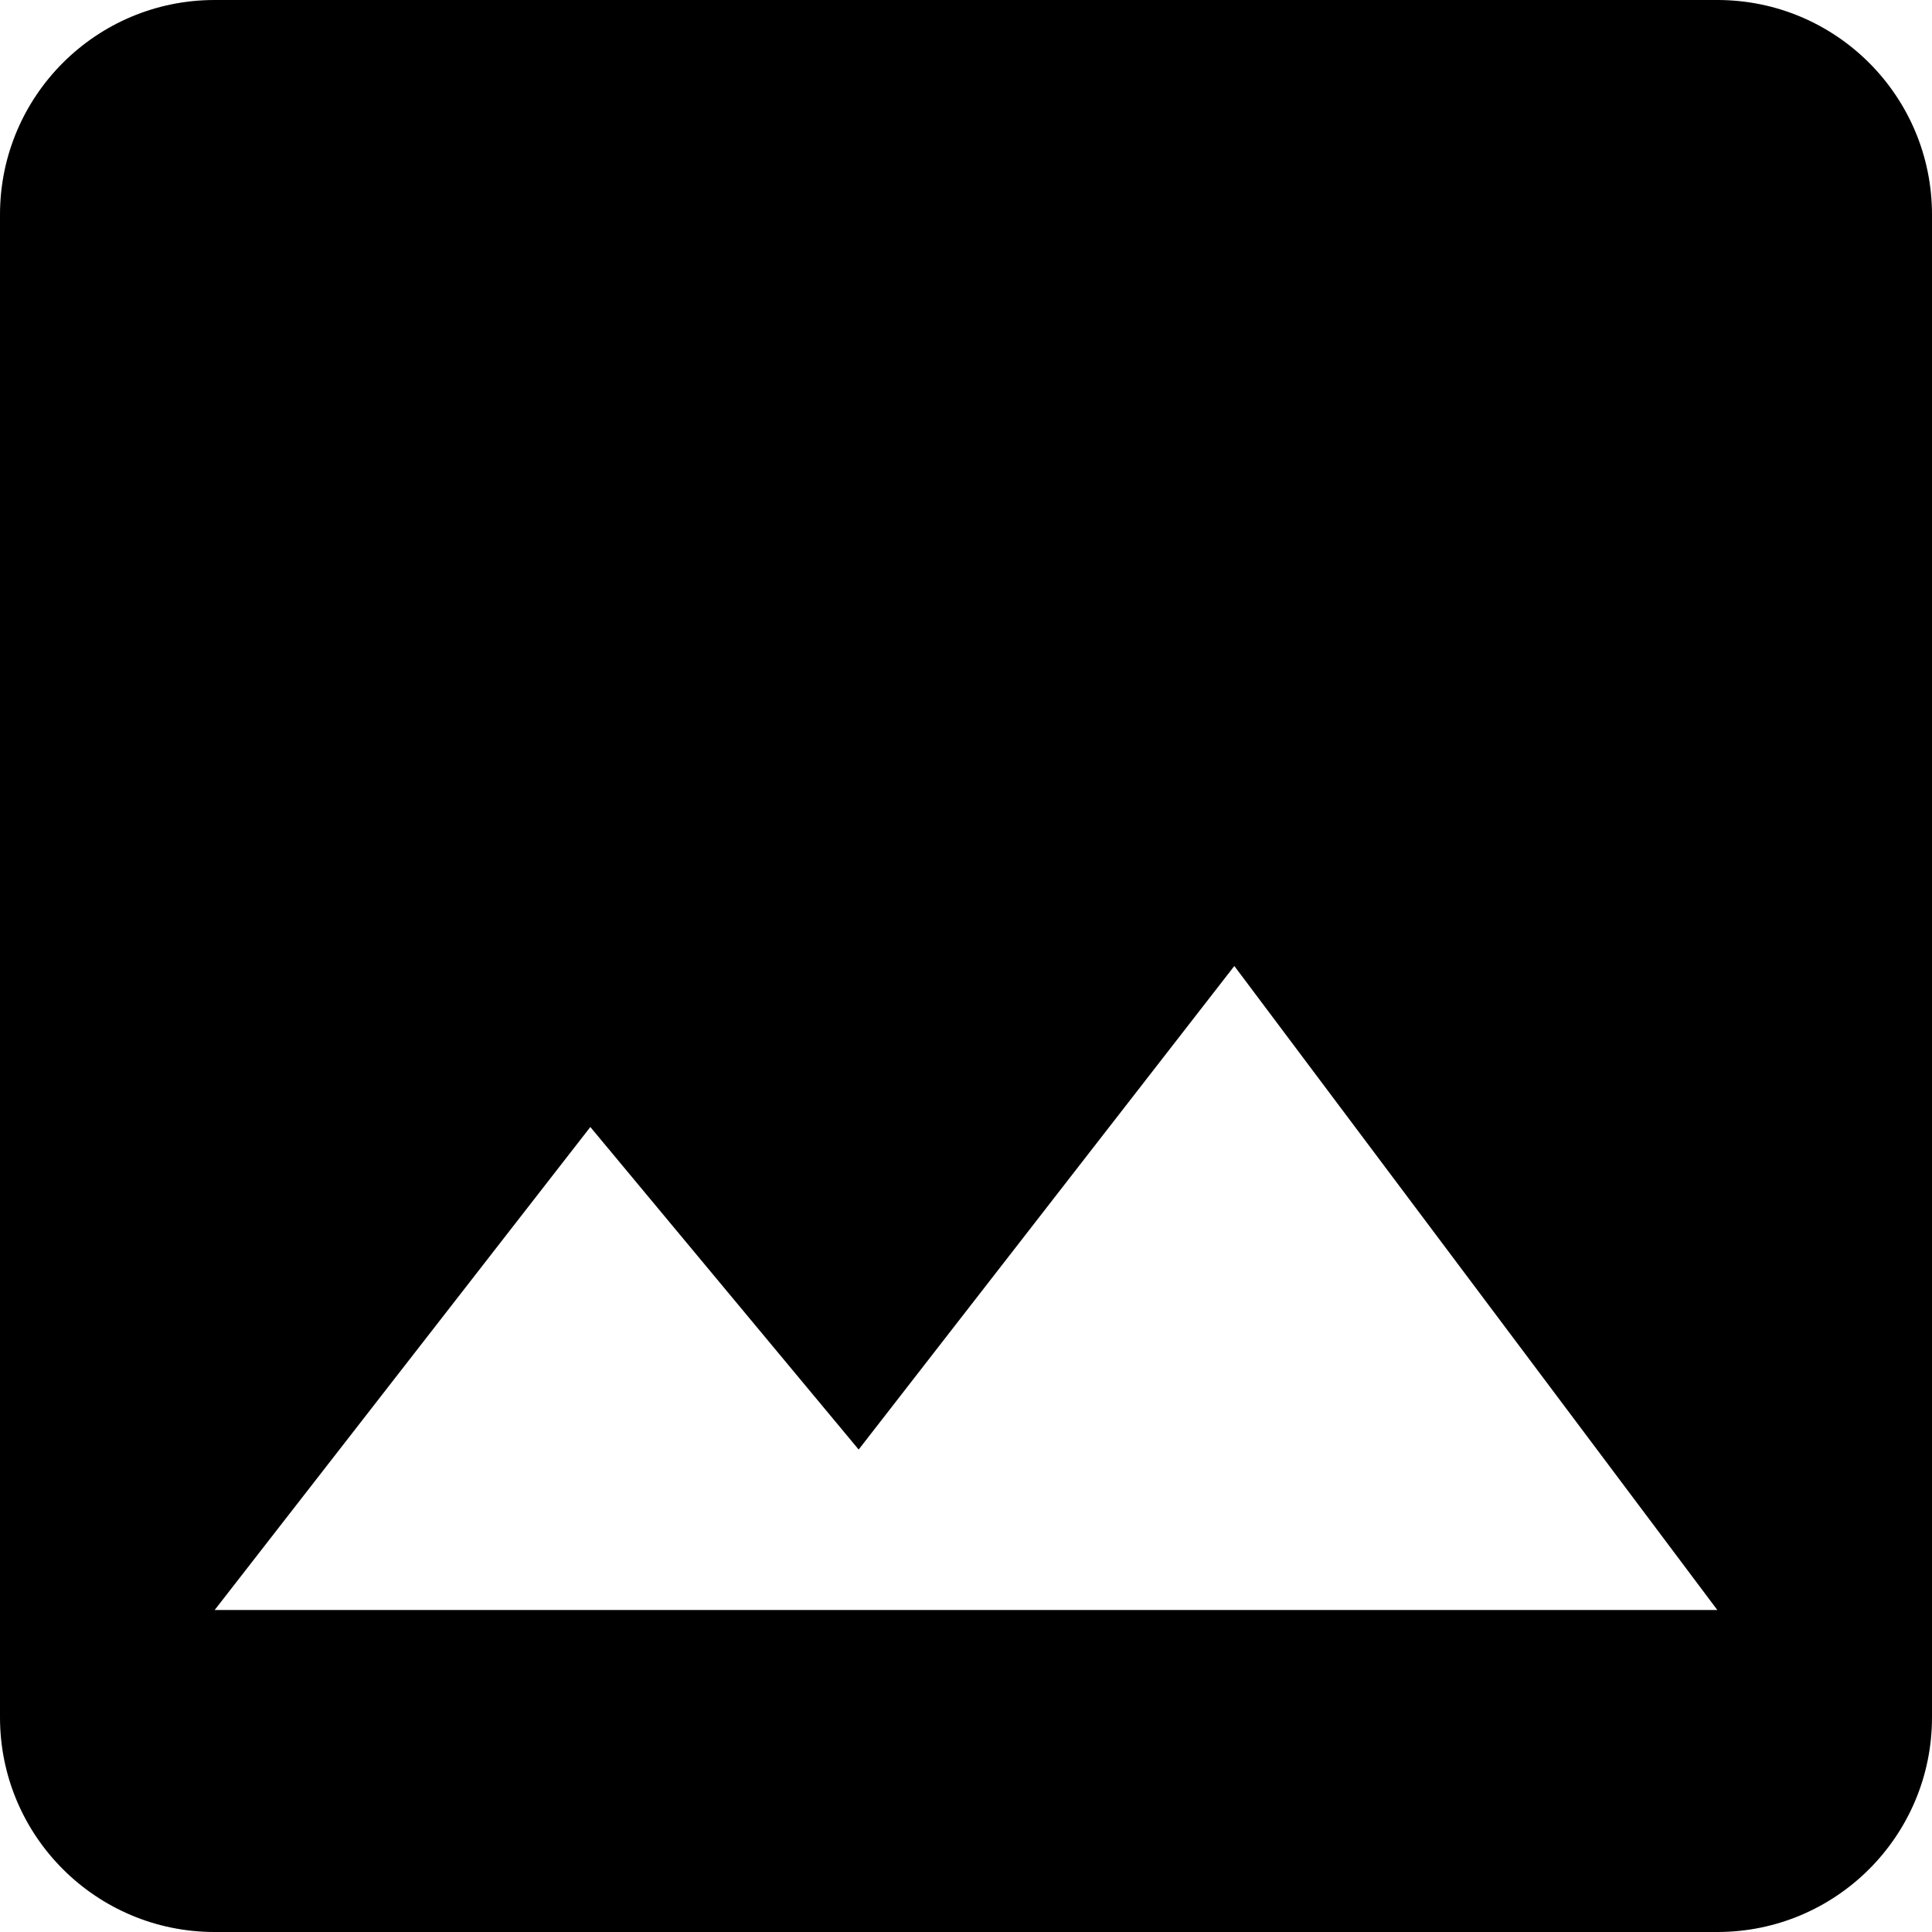
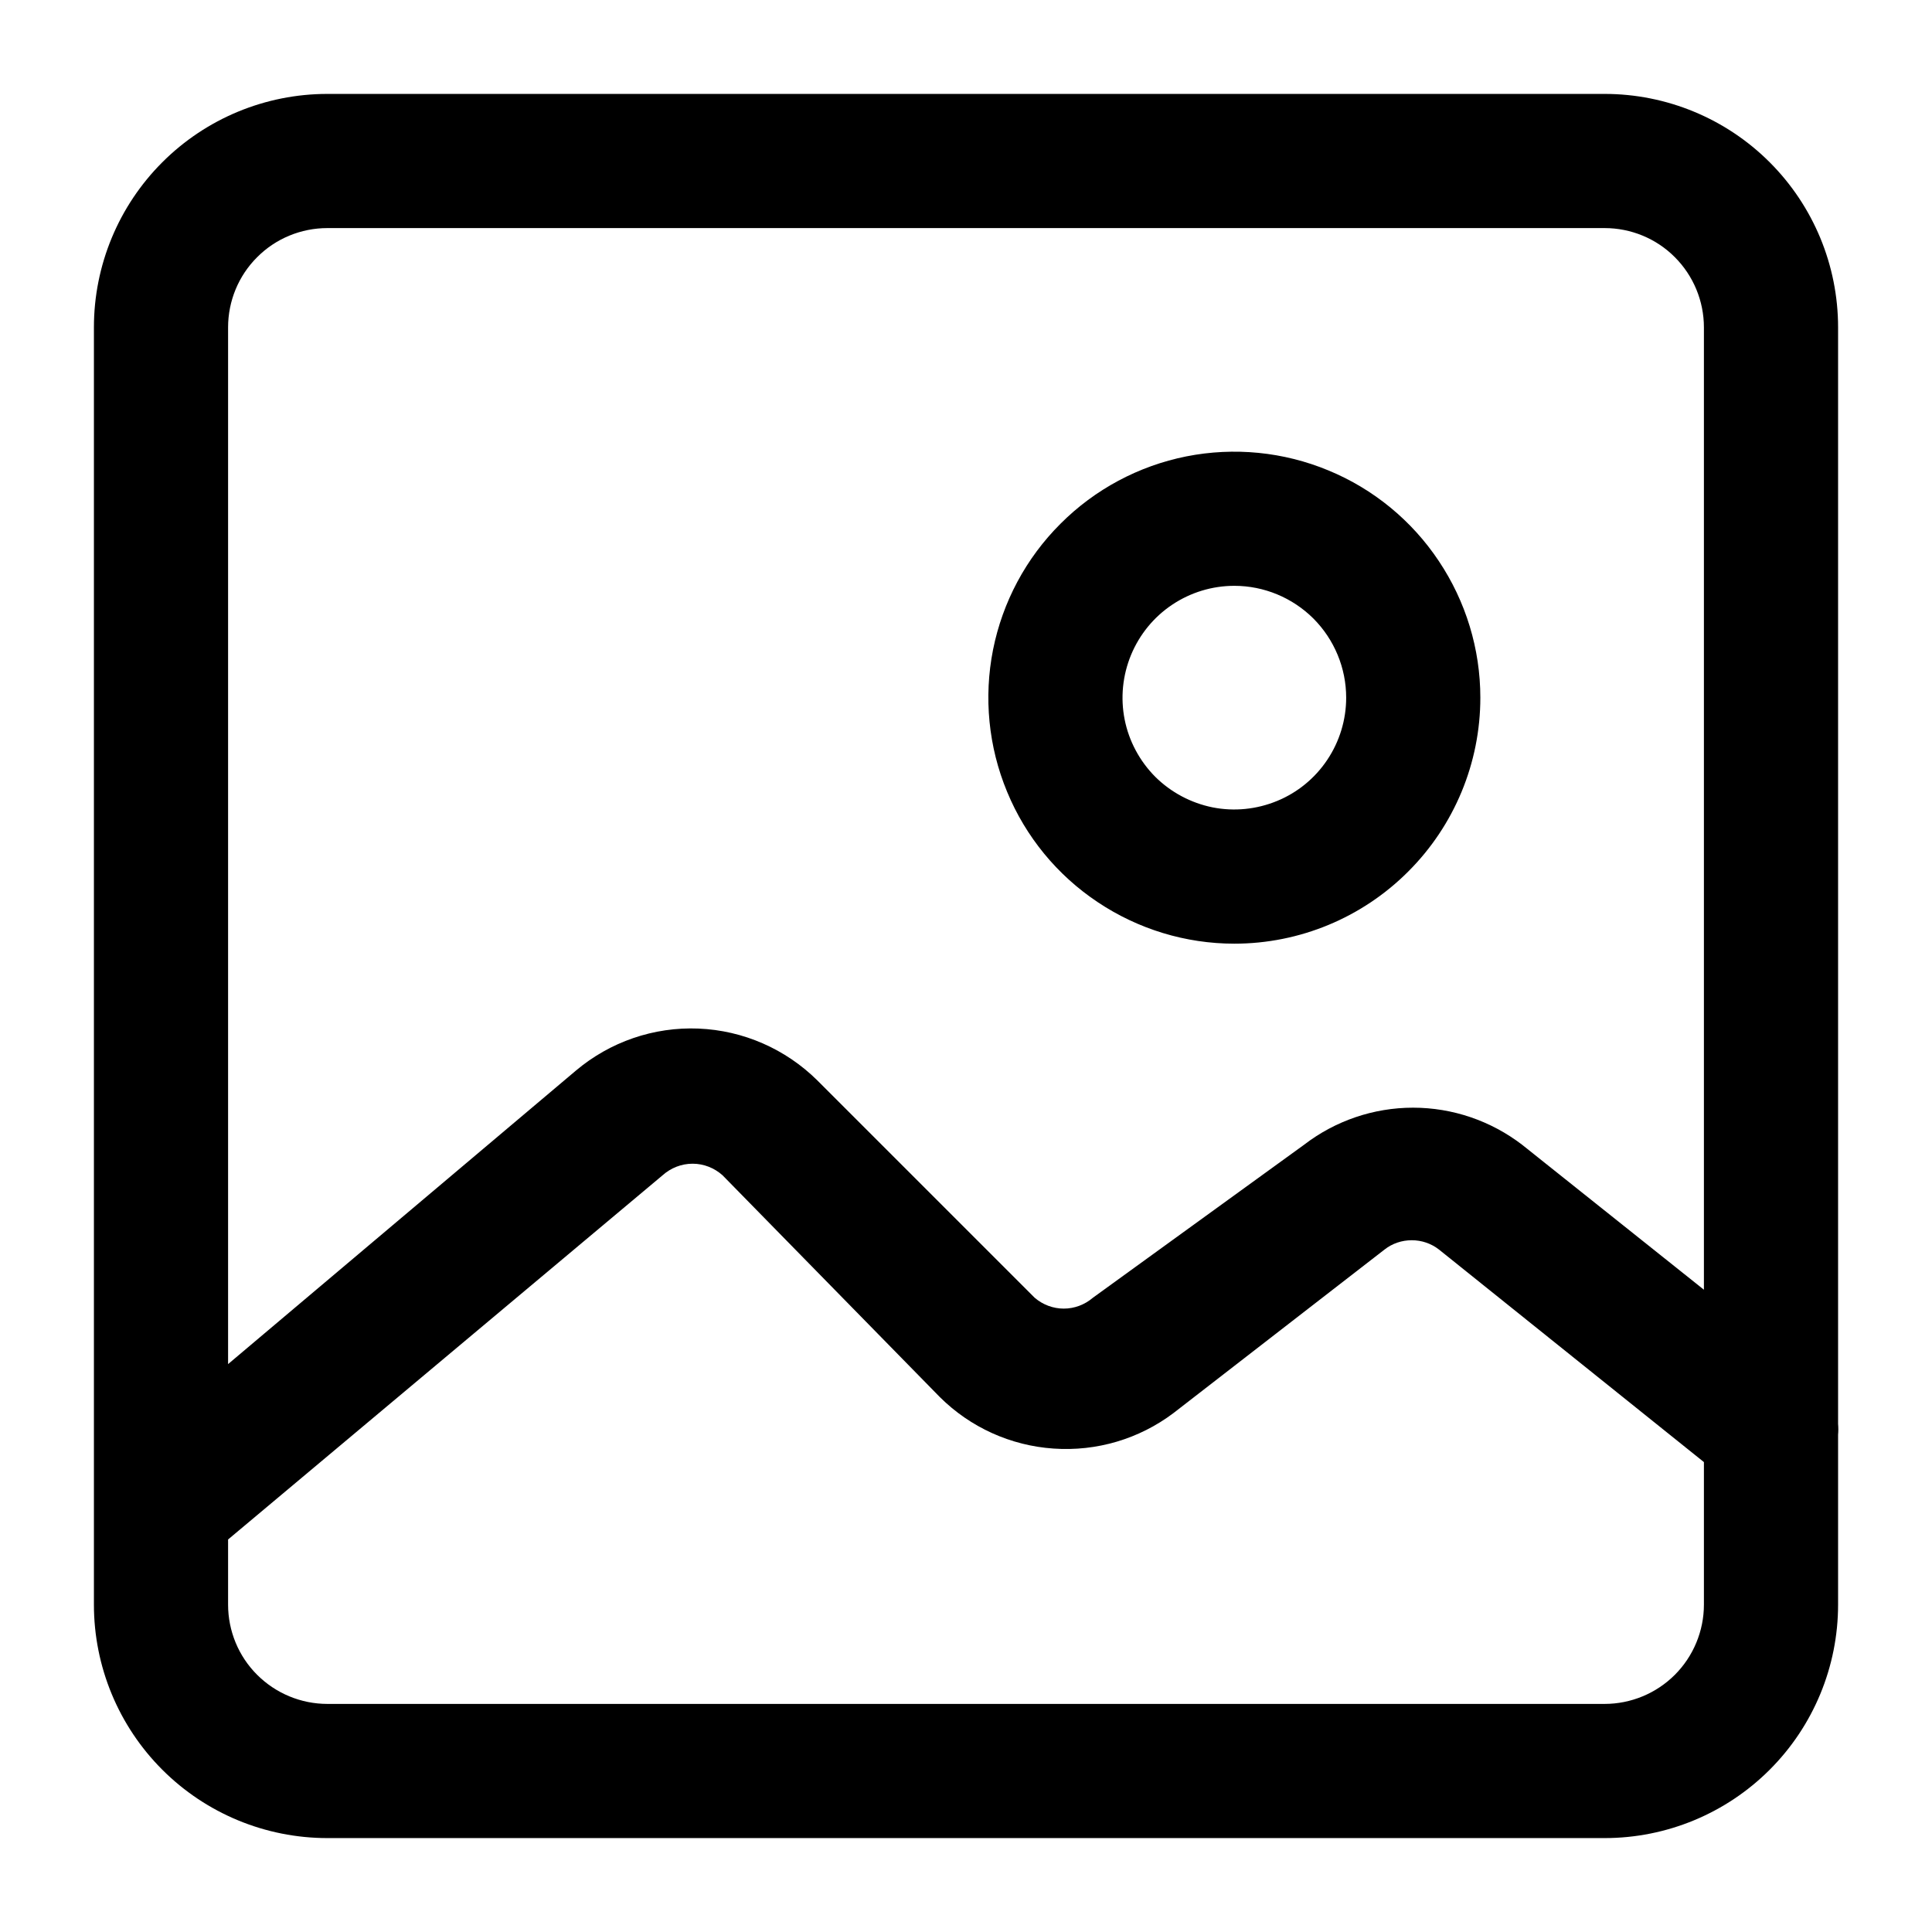
<svg xmlns="http://www.w3.org/2000/svg" width="18" height="18" viewBox="0 0 18 18" fill="currentColor">
-   <path d="M18 16V2C18 0.895 17.105 0 16 0H2C0.895 0 0 0.895 0 2V16C0 17.105 0.895 18 2 18H16C17.105 18 18 17.105 18 16ZM5.5 10.5L8 13.505L11.5 9L16 15H2L5.5 10.5Z" fill="black" />
+   <path fill-rule="evenodd" clip-rule="evenodd" d="M14.95 17.125H3.05C2.473 17.125 1.92 16.896 1.512 16.488C1.104 16.08 0.875 15.527 0.875 14.95V14.054V14.054V3.05C0.875 2.473 1.104 1.92 1.512 1.512C1.92 1.104 2.473 0.875 3.05 0.875H14.95C15.527 0.875 16.08 1.104 16.488 1.512C16.896 1.92 17.125 2.473 17.125 3.05V13.266C17.128 13.3 17.128 13.334 17.125 13.367V14.95C17.125 15.527 16.896 16.08 16.488 16.488C16.08 16.896 15.527 17.125 14.95 17.125ZM2.125 14.95V14.343L6.173 10.95C6.25 10.881 6.349 10.842 6.453 10.842C6.556 10.842 6.655 10.881 6.732 10.95L8.757 13.017C9.041 13.299 9.417 13.469 9.816 13.496C10.216 13.524 10.612 13.407 10.932 13.166L12.899 11.642C12.971 11.585 13.061 11.555 13.153 11.555C13.245 11.555 13.334 11.585 13.407 11.642L15.875 13.622V14.95C15.875 15.195 15.777 15.431 15.604 15.604C15.431 15.777 15.195 15.875 14.95 15.875H3.05C2.805 15.875 2.569 15.777 2.396 15.604C2.222 15.431 2.125 15.195 2.125 14.95ZM5.365 9.975L2.125 12.709V3.05C2.125 2.805 2.222 2.569 2.396 2.396C2.569 2.222 2.805 2.125 3.05 2.125H14.95C15.195 2.125 15.431 2.222 15.604 2.396C15.777 2.569 15.875 2.805 15.875 3.05V12.016L14.182 10.666C13.89 10.442 13.533 10.32 13.165 10.32C12.797 10.32 12.44 10.442 12.149 10.666L10.182 12.091C10.106 12.156 10.01 12.192 9.911 12.192C9.812 12.192 9.716 12.156 9.64 12.091L7.615 10.066C7.319 9.773 6.924 9.6 6.508 9.583C6.091 9.566 5.684 9.706 5.365 9.975ZM10.227 8.405C10.604 8.657 11.047 8.792 11.5 8.792C12.108 8.792 12.691 8.55 13.12 8.12C13.55 7.691 13.792 7.108 13.792 6.5C13.792 6.047 13.657 5.604 13.405 5.227C13.154 4.85 12.796 4.556 12.377 4.383C11.958 4.209 11.498 4.164 11.053 4.252C10.608 4.341 10.2 4.559 9.88 4.88C9.559 5.2 9.341 5.608 9.252 6.053C9.164 6.497 9.209 6.958 9.383 7.377C9.556 7.796 9.85 8.154 10.227 8.405ZM10.921 5.634C11.093 5.519 11.294 5.458 11.5 5.458C11.776 5.458 12.041 5.568 12.237 5.763C12.432 5.959 12.542 6.224 12.542 6.5C12.542 6.706 12.481 6.907 12.366 7.079C12.252 7.25 12.089 7.384 11.899 7.462C11.708 7.541 11.499 7.562 11.297 7.522C11.095 7.481 10.909 7.382 10.763 7.237C10.618 7.091 10.518 6.905 10.478 6.703C10.438 6.501 10.459 6.292 10.538 6.101C10.617 5.911 10.75 5.748 10.921 5.634Z" fill="currentColor" />
</svg>
